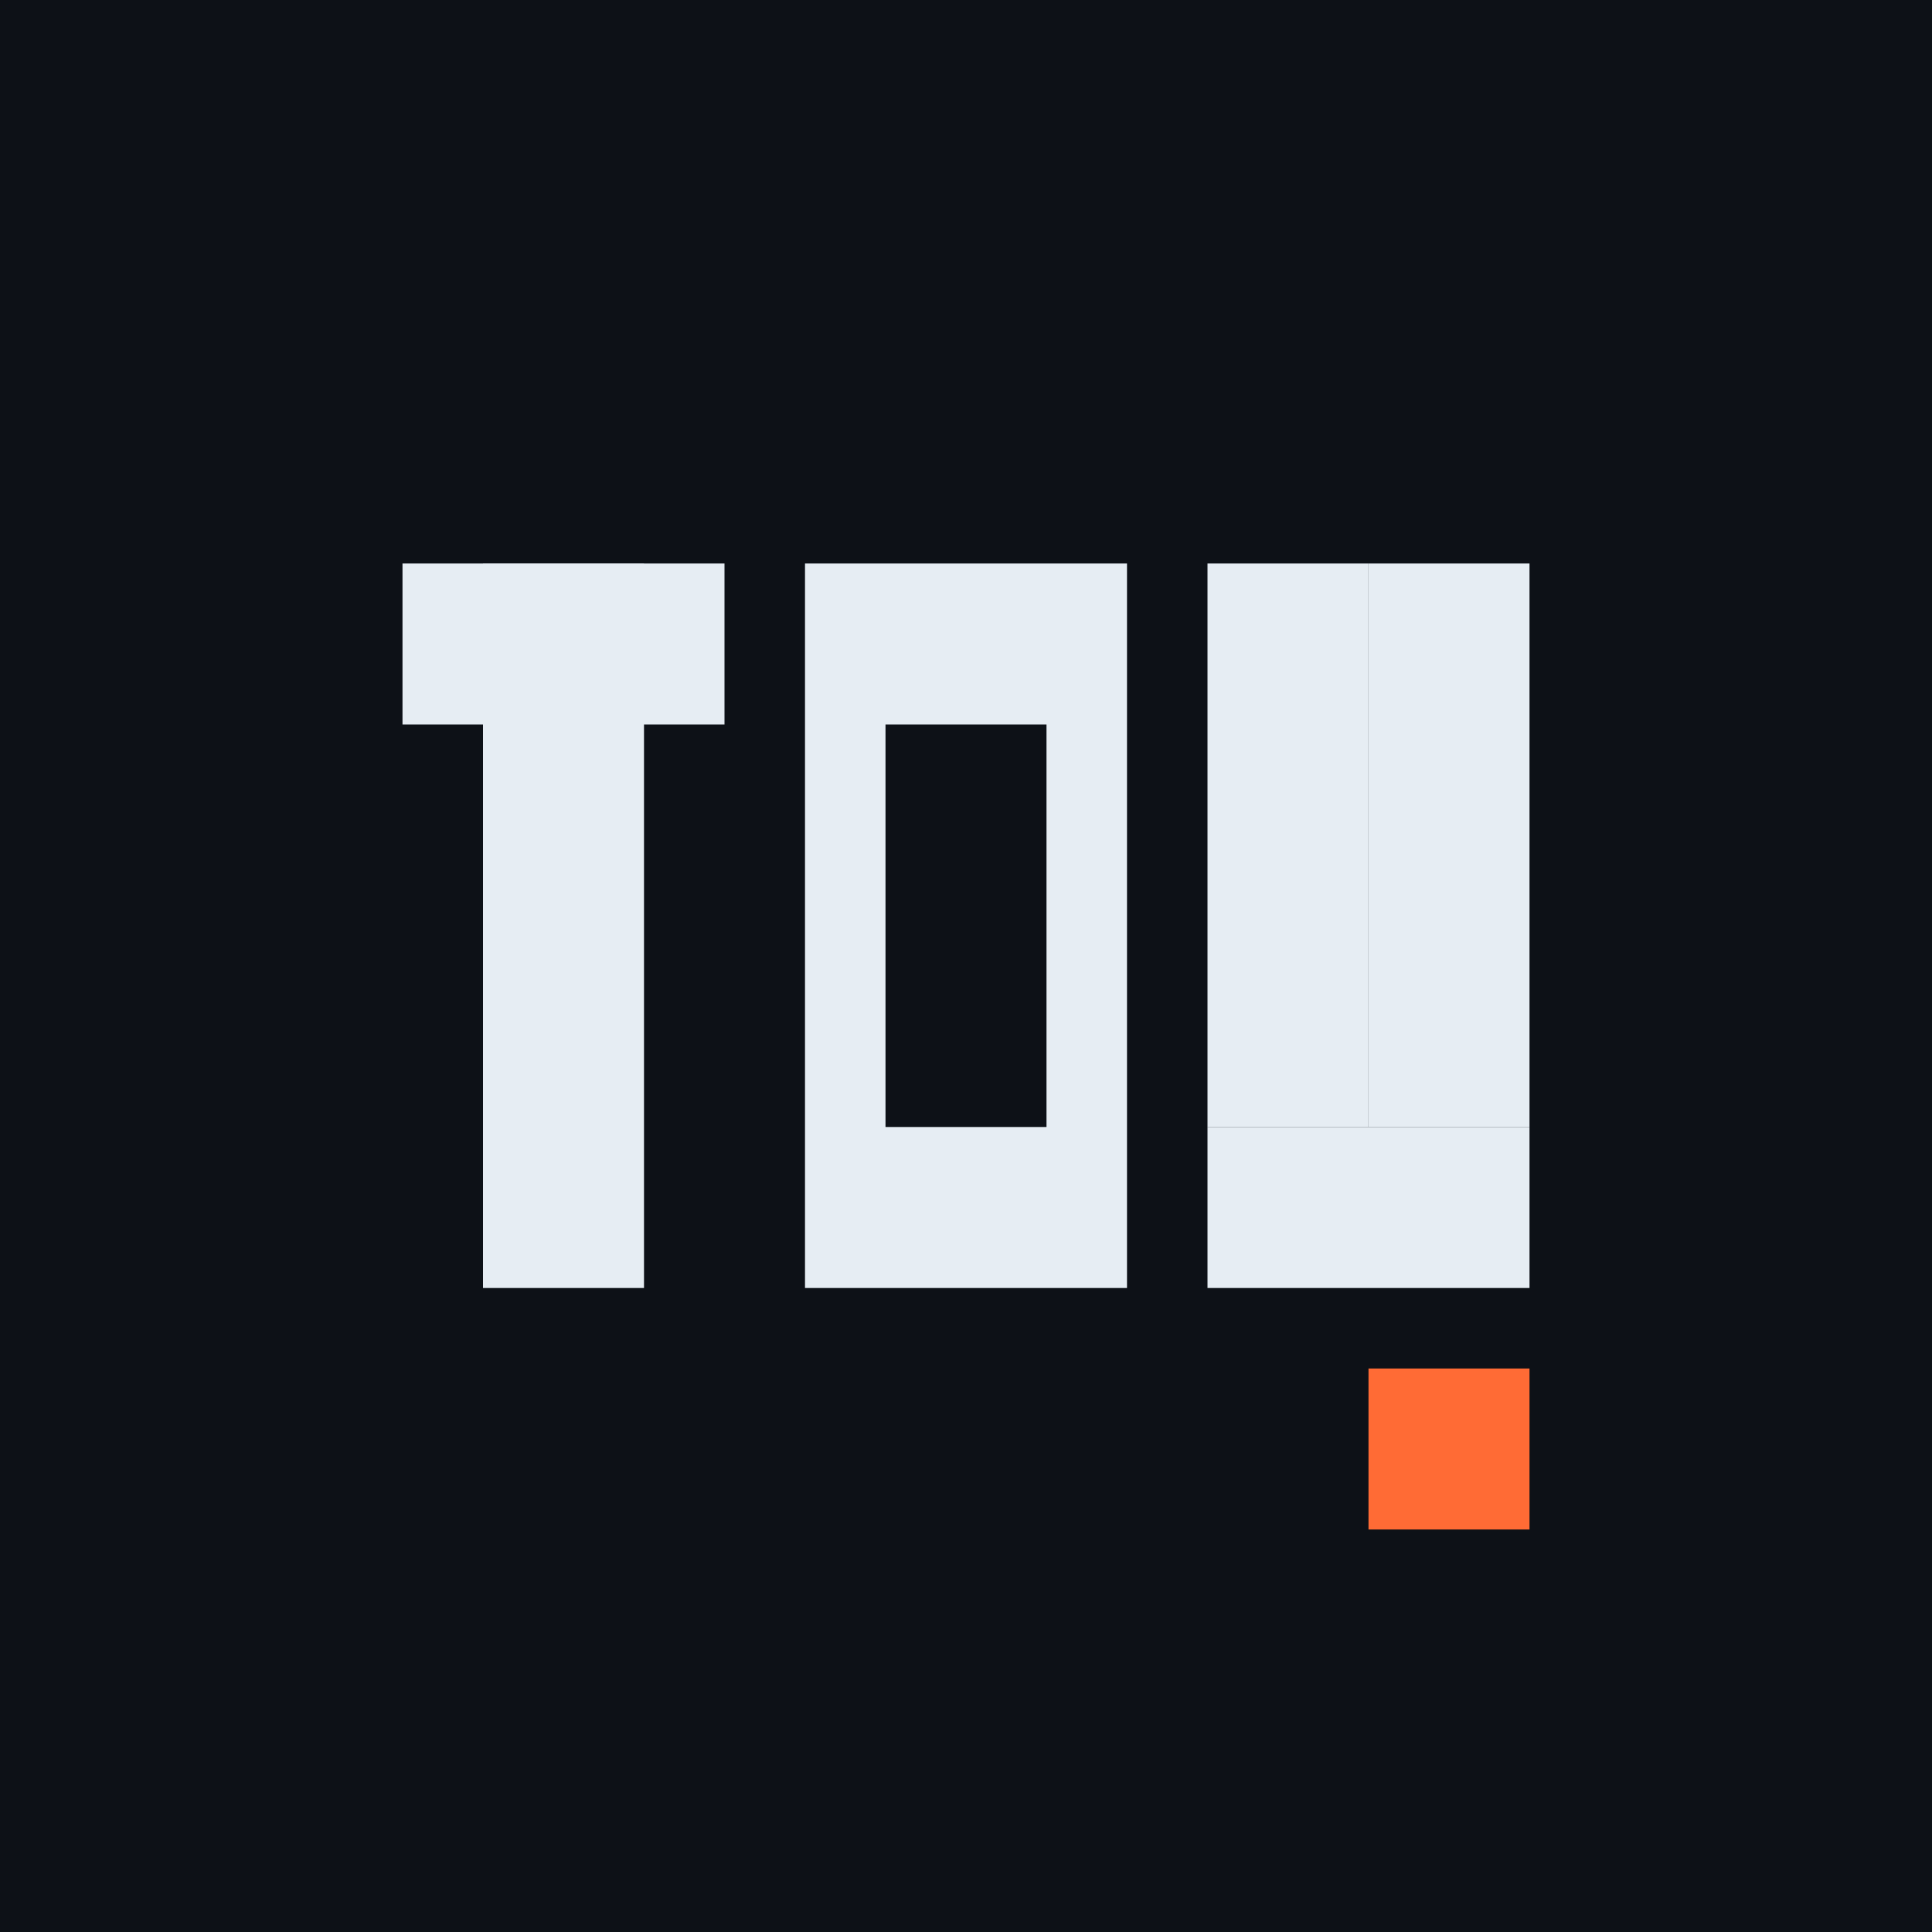
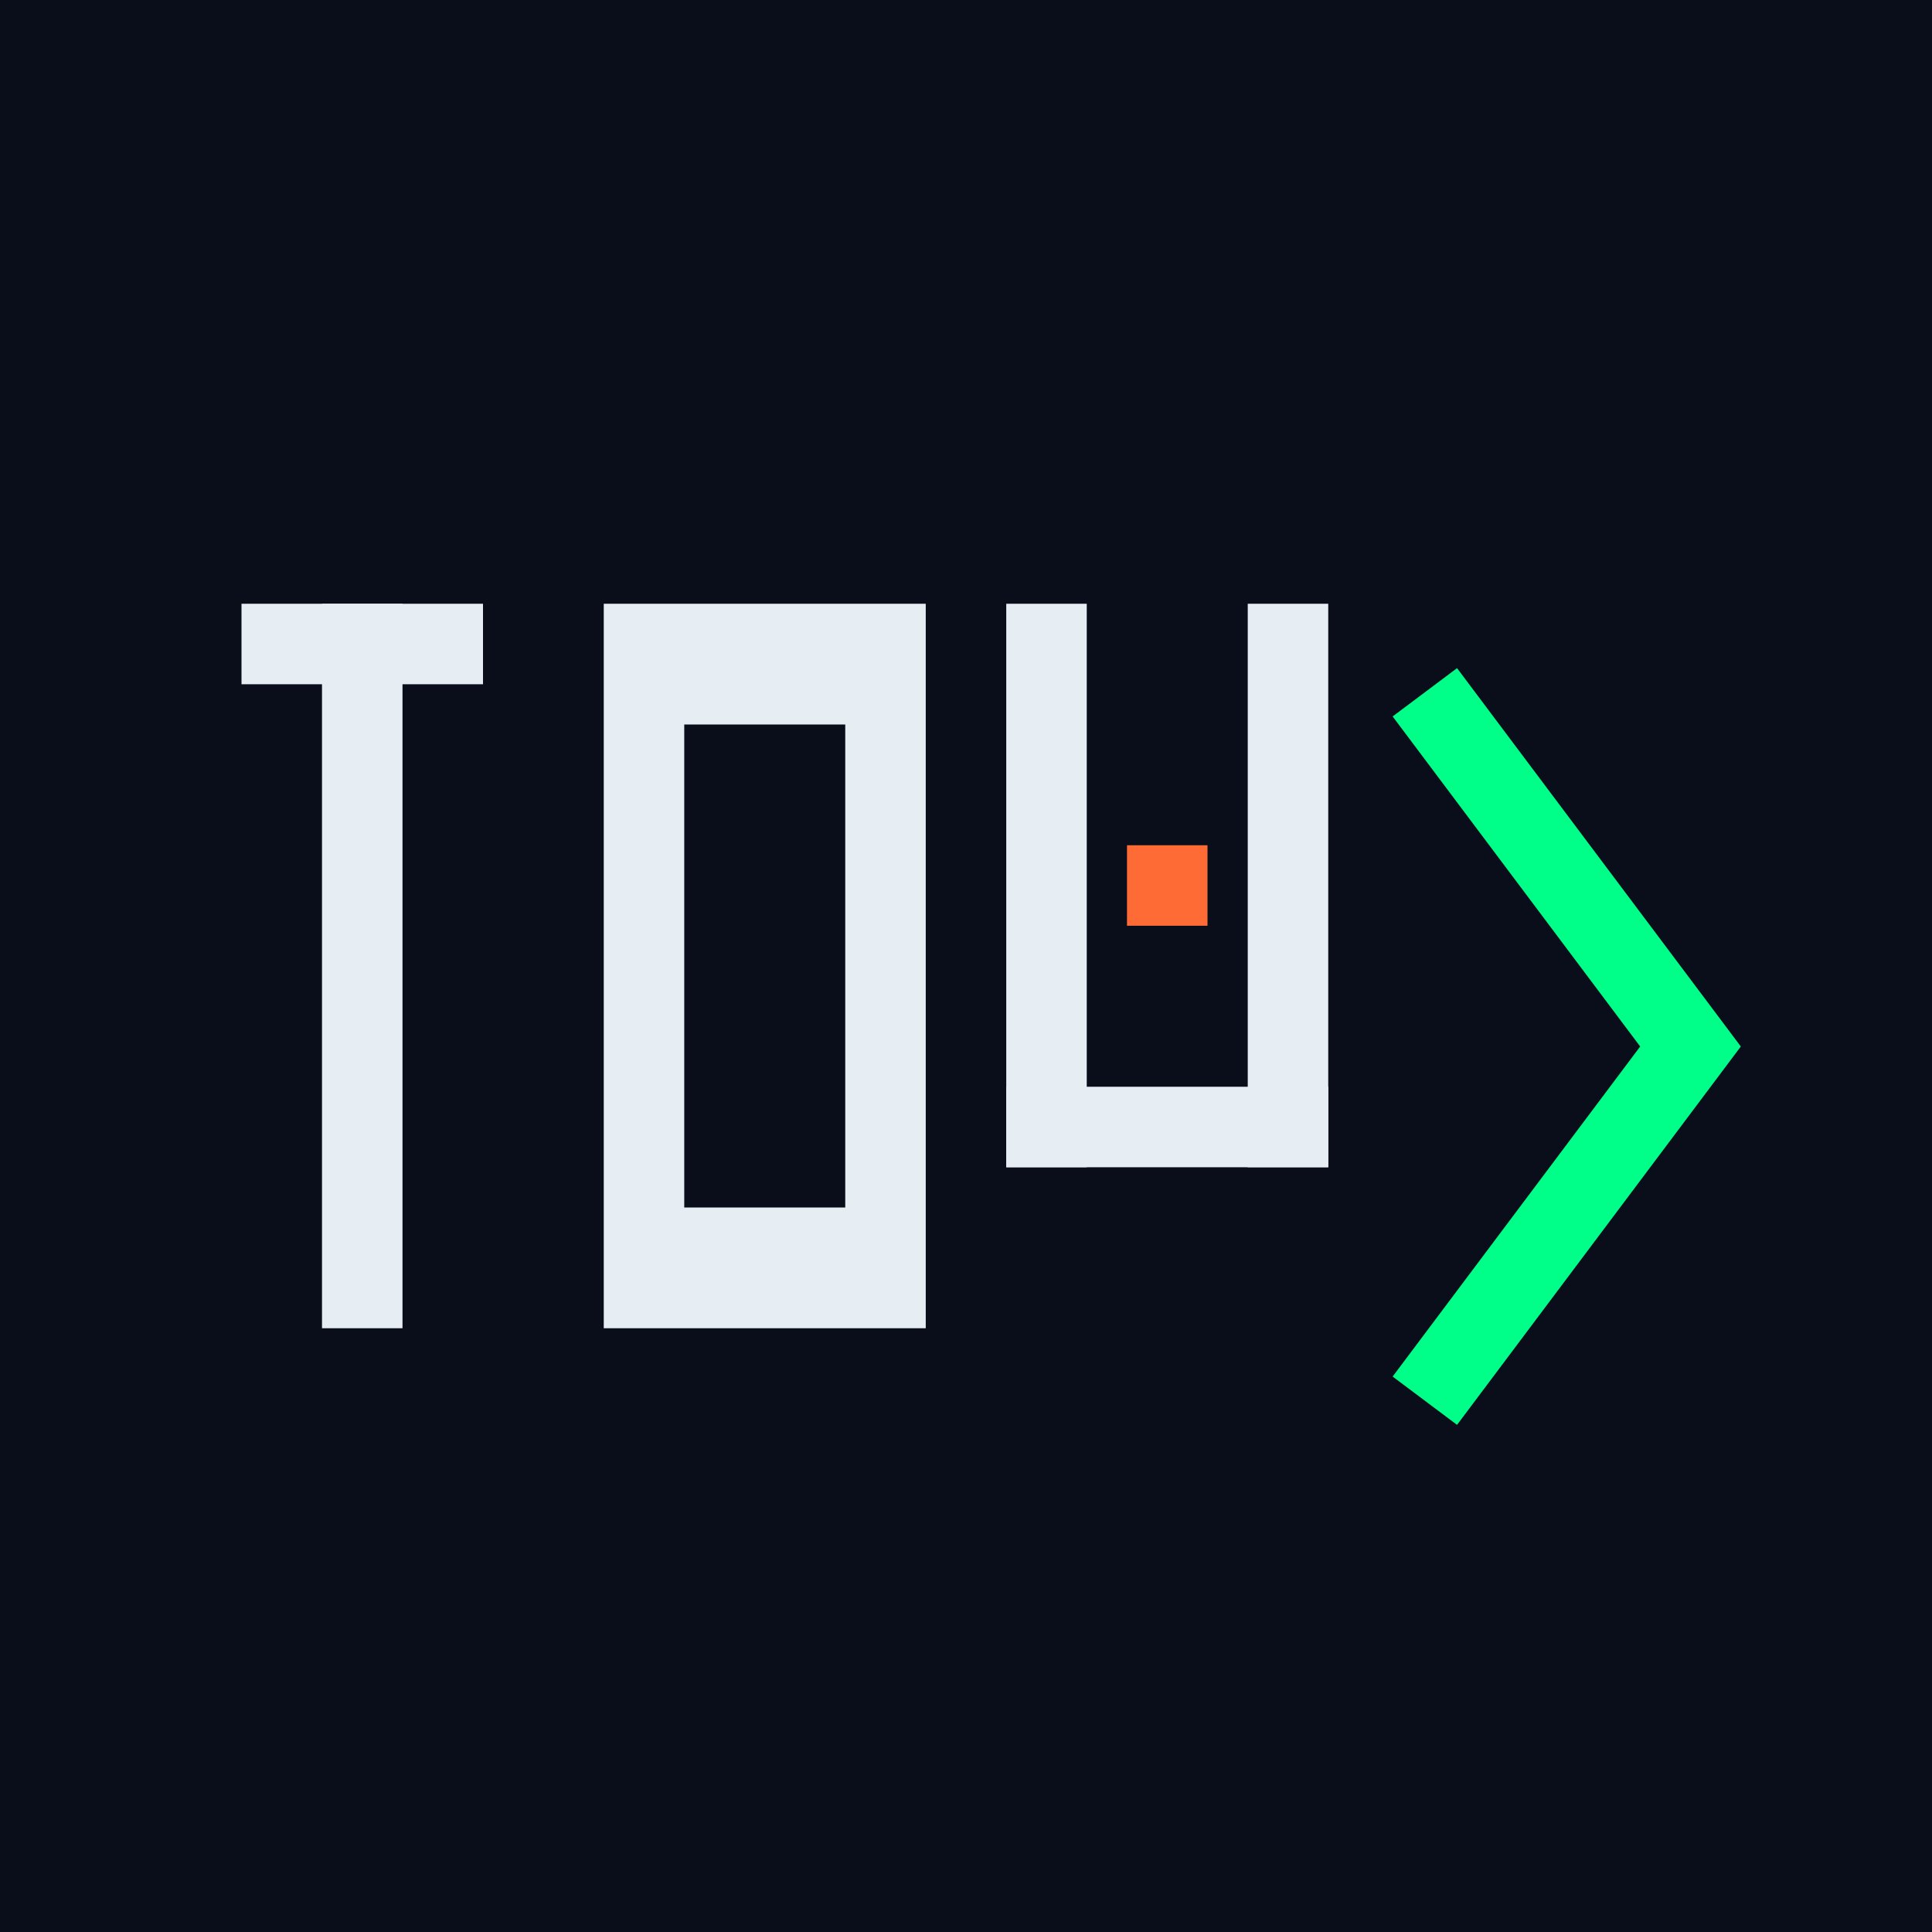
- <svg xmlns="http://www.w3.org/2000/svg" viewBox="0 0 24 24">
-   <rect width="24" height="24" fill="#0D1117" />
-   <g transform="translate(4 4)">
-     <rect x="1" y="3" width="4" height="2" fill="#E6EDF3" />
-     <rect x="2" y="3" width="2" height="9" fill="#E6EDF3" />
-     <path fill="#E6EDF3" fill-rule="evenodd" d="M6 3h4v9H6zm1 2h2v5H7z" />
-     <rect x="11" y="3" width="2" height="7" fill="#E6EDF3" />
-     <rect x="13" y="3" width="2" height="7" fill="#E6EDF3" />
-     <rect x="11" y="10" width="4" height="2" fill="#E6EDF3" />
-     <rect x="13" y="13" width="2" height="2" fill="#FF6B35" />
+ <svg xmlns="http://www.w3.org/2000/svg" viewBox="0 0 48 48">
+   <rect width="48" height="48" fill="#0A0E1A" />
+   <g transform="translate(4 8)">
+     <rect x="2" y="7" width="6" height="2" fill="#E6EDF3" />
+     <rect x="4" y="7" width="2" height="18" fill="#E6EDF3" />
+     <path fill="#E6EDF3" fill-rule="evenodd" d="M11 7h8v18h-8zm2 3h4v12h-4z" />
+     <rect x="21" y="7" width="2" height="14" fill="#E6EDF3" />
+     <rect x="27" y="7" width="2" height="14" fill="#E6EDF3" />
+     <rect x="21" y="19" width="8" height="2" fill="#E6EDF3" />
+     <rect x="24" y="13" width="2" height="2" fill="#FF6B35" />
+     <path d="M32 10l6 8-6 8" fill="none" stroke="#00FF88" stroke-width="2" stroke-linecap="square" />
  </g>
</svg>
